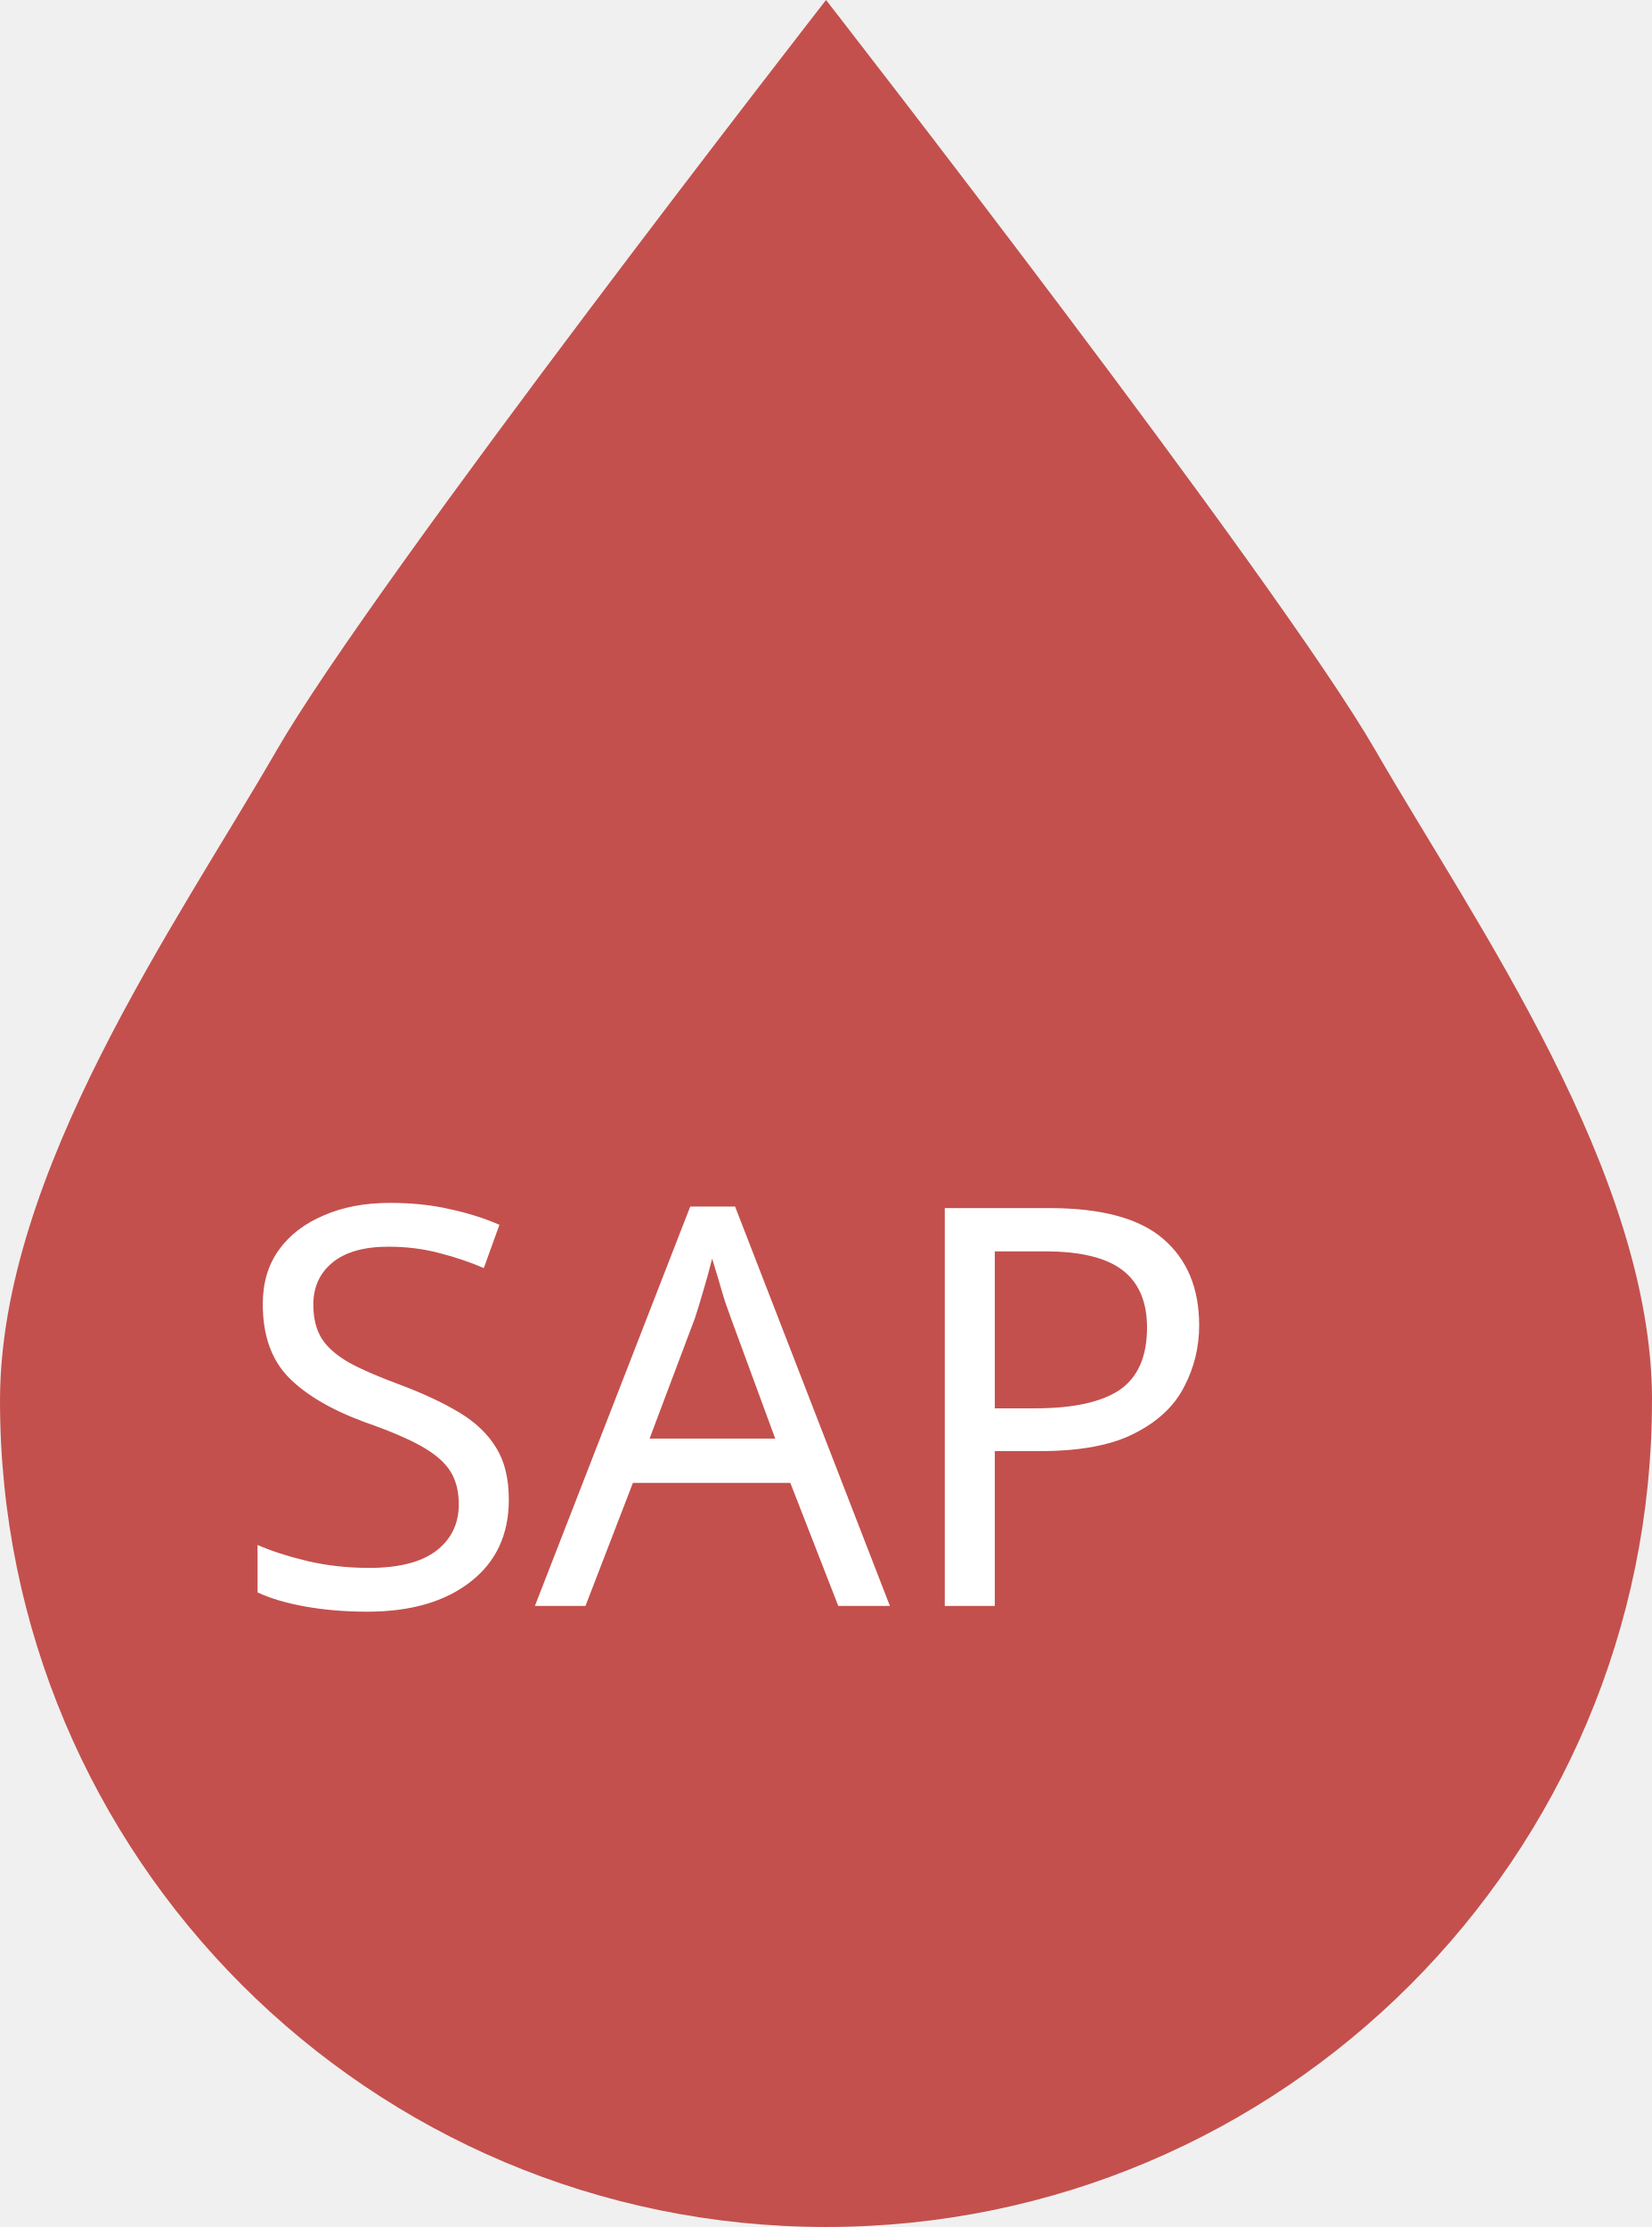
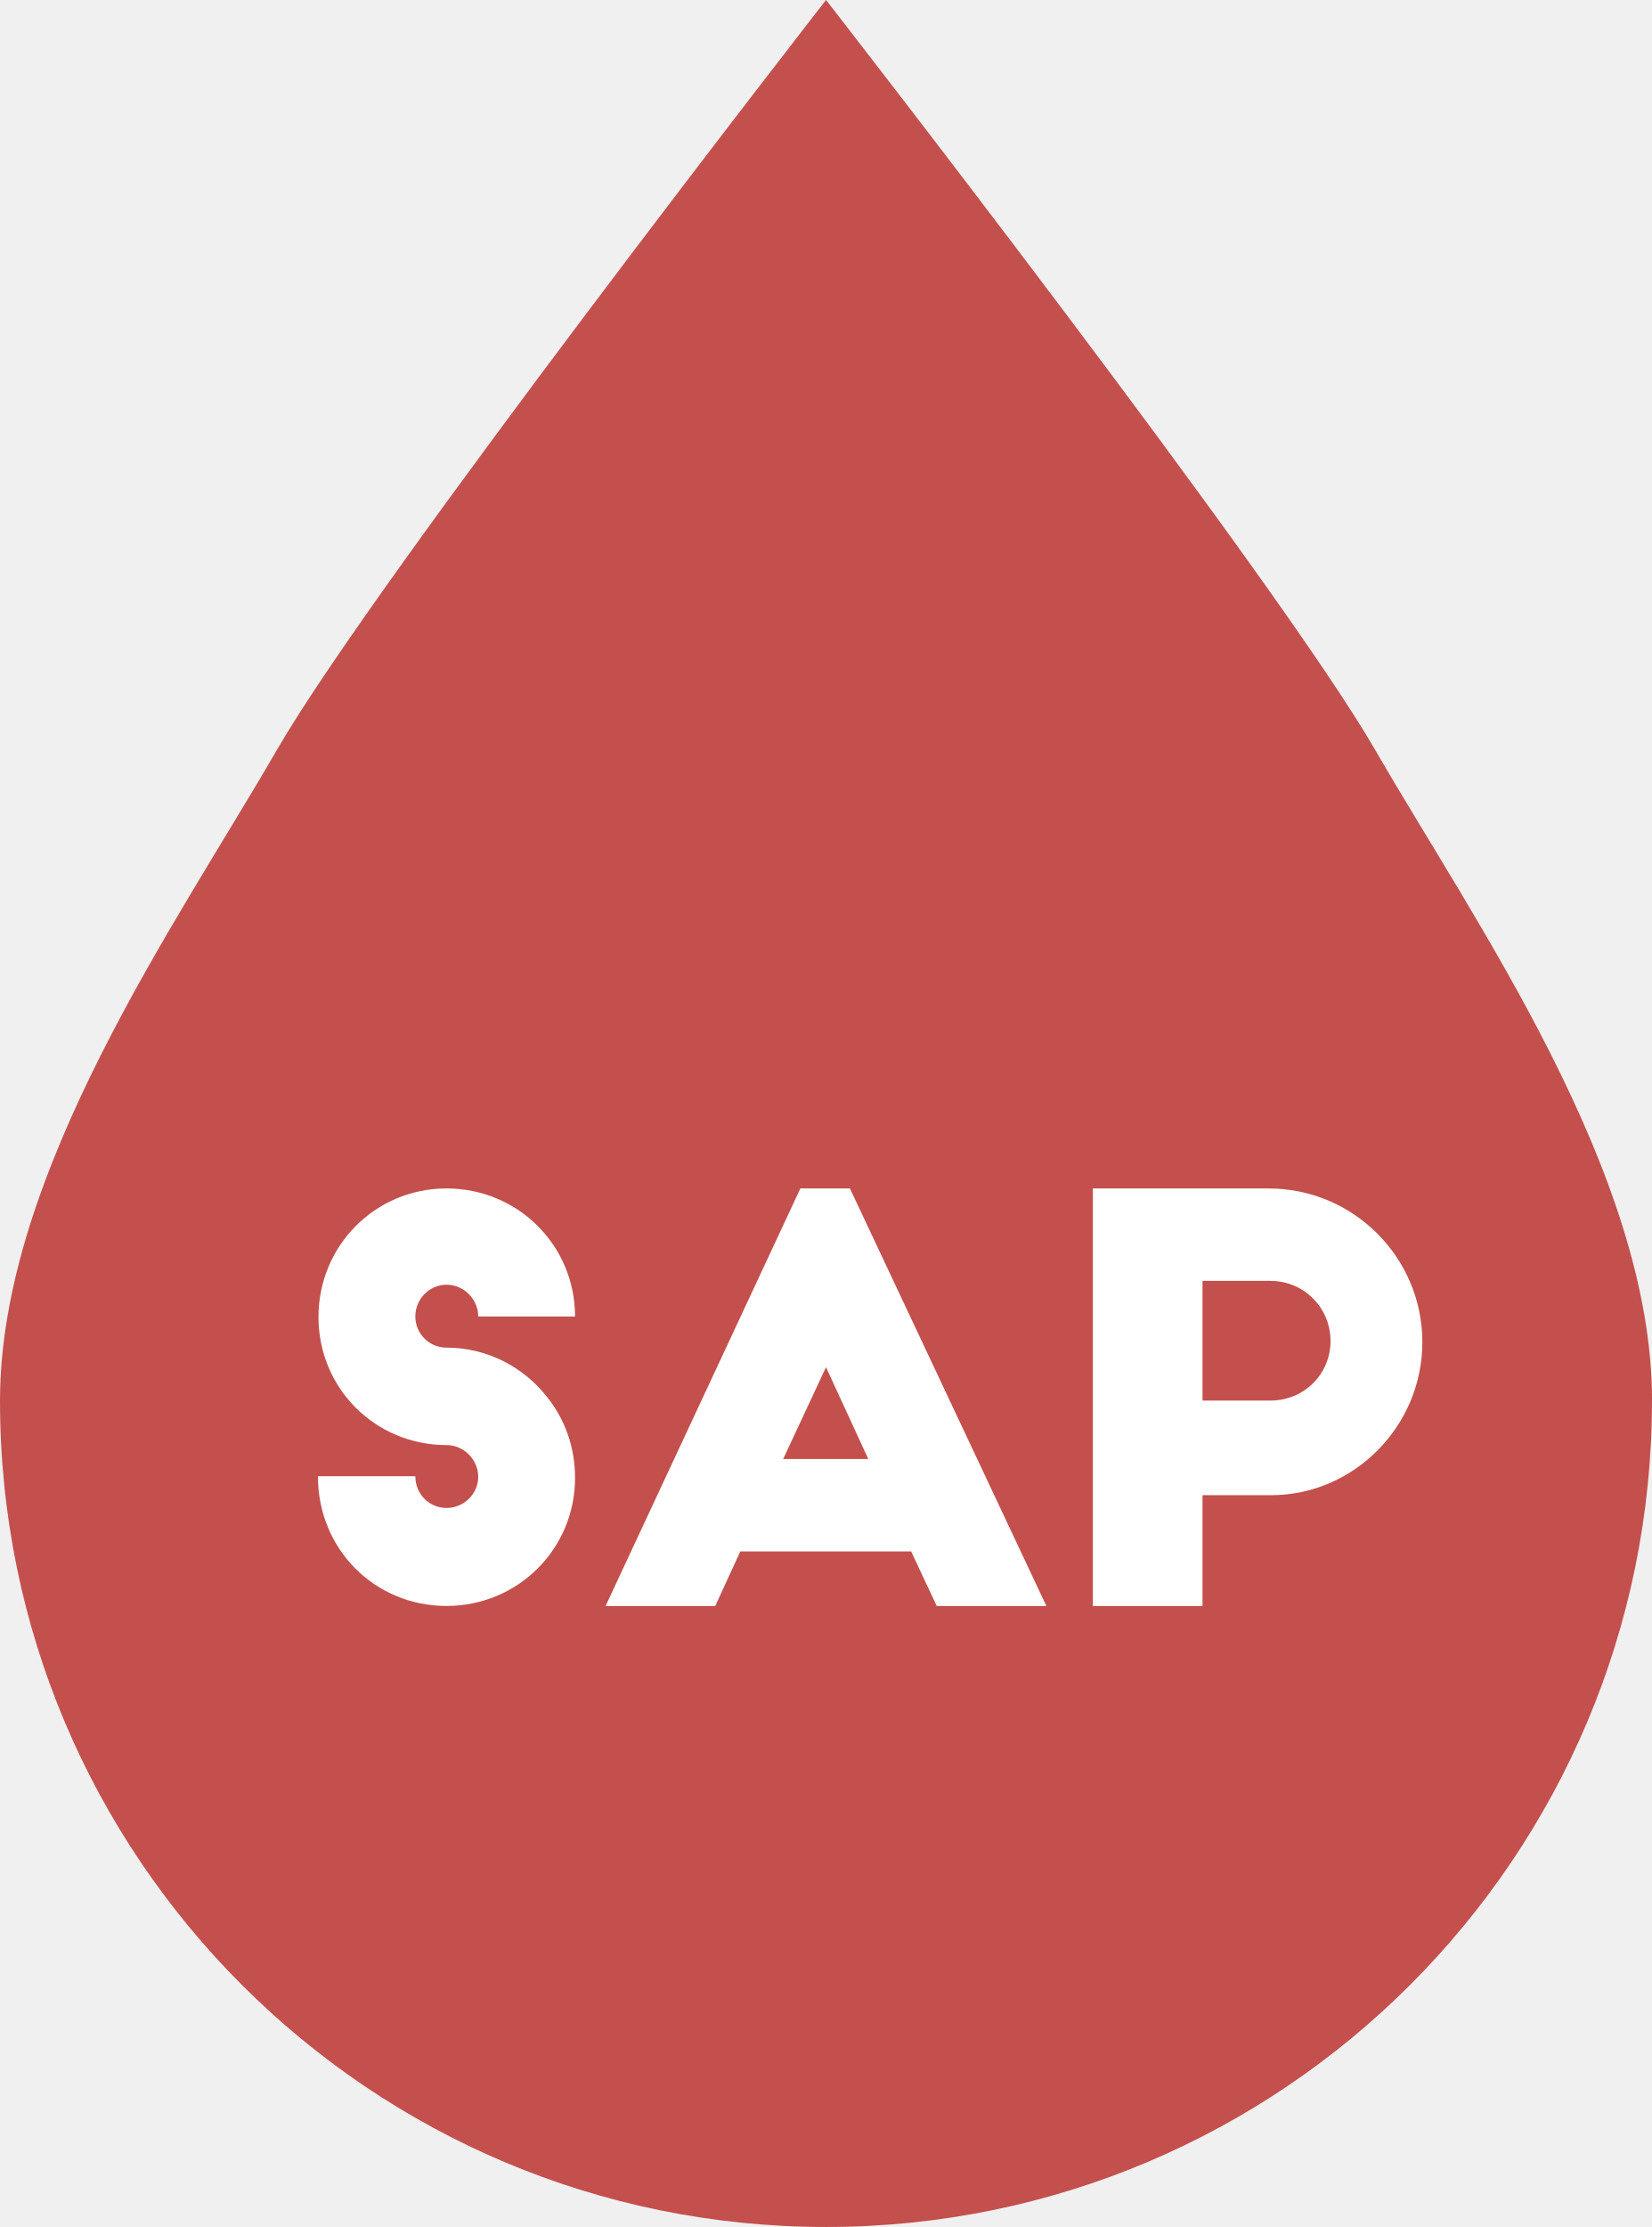
<svg xmlns="http://www.w3.org/2000/svg" width="49.515mm" height="66.732mm" viewBox="0 0 49.515 66.732" version="1.1" id="svg8">
  <defs id="defs2">
    </defs>
  <g id="layer1" transform="translate(-49.14353,-54.16252)">
    <path style="opacity:1;fill:#c3504d;fill-opacity:1;stroke:none;stroke-width:2.287;stroke-miterlimit:4;stroke-dasharray:none;stroke-opacity:1" d="m 98.658,96.137 c 0,13.673 -11.084,24.757 -24.757,24.757 -13.673,0 -24.757,-11.084 -24.757,-24.757 0,-6.837 5.311,-14.329 8.291,-19.491 2.98,-5.161 16.467,-22.484 16.467,-22.484 0,0 13.487,17.322 16.467,22.484 2.98,5.161 8.291,12.654 8.291,19.491 z" id="path829" />
    <flowRoot xml:space="preserve" id="flowRoot854" style="font-style:normal;font-weight:normal;font-size:40px;line-height:1.25;font-family:sans-serif;letter-spacing:0px;word-spacing:0px;fill:#000000;fill-opacity:1;stroke:none" transform="scale(0.2645833)">
      <flowRegion id="flowRegion856">
        <rect id="rect858" width="161.786" height="43.571" x="156.071" y="297.163" />
      </flowRegion>
      <flowPara id="flowPara860">СА</flowPara>
    </flowRoot>
-     <text xml:space="preserve" style="font-style:normal;font-variant:normal;font-weight:normal;font-stretch:normal;font-size:16.681px;line-height:1.25;font-family:'Big John';-inkscape-font-specification:'Big John, Normal';font-variant-ligatures:normal;font-variant-caps:normal;font-variant-numeric:normal;font-feature-settings:normal;text-align:start;letter-spacing:0px;word-spacing:0px;writing-mode:lr-tb;text-anchor:start;fill:#ffffff;fill-opacity:1;stroke:none;stroke-width:0.417" x="56.018" y="102.286" id="text864">
-       <tspan id="tspan862" x="56.018" y="102.286" style="font-style:normal;font-variant:normal;font-weight:normal;font-stretch:normal;font-size:16.681px;font-family:'Big John';-inkscape-font-specification:'Big John, Normal';font-variant-ligatures:normal;font-variant-caps:normal;font-variant-numeric:normal;font-feature-settings:normal;text-align:start;writing-mode:lr-tb;text-anchor:start;fill:#ffffff;fill-opacity:1;stroke-width:0.417">SAP</tspan>
-     </text>
+     <g aria-label="SAP" style="font-style:normal;font-variant:normal;font-weight:normal;font-stretch:normal;font-size:16.681px;line-height:1.25;font-family:'Big John';-inkscape-font-specification:'Big John, Normal';font-variant-ligatures:normal;font-variant-caps:normal;font-variant-numeric:normal;font-feature-settings:normal;text-align:start;letter-spacing:0px;word-spacing:0px;writing-mode:lr-tb;text-anchor:start;fill:#ffffff;fill-opacity:1;stroke:none;stroke-width:0.417" id="text864" transform="translate(0.5291667)">
+       <path d="m 65.85,93.611 c 0,-2.135 -1.718,-3.837 -3.853,-3.837 -2.135,0 -3.837,1.718 -3.837,3.853 0,2.135 1.702,3.837 3.837,3.837 0.517,0 0.951,0.434 0.951,0.951 0,0.517 -0.434,0.934 -0.951,0.934 -0.517,0 -0.934,-0.417 -0.934,-0.951 h -2.919 c 0,2.202 1.718,3.887 3.853,3.887 2.135,0 3.853,-1.702 3.853,-3.837 0,-0.917 -0.3,-1.752 -0.834,-2.419 -0.701,-0.901 -1.802,-1.485 -3.019,-1.485 -0.517,0 -0.934,-0.417 -0.934,-0.934 0,-0.517 0.417,-0.951 0.934,-0.951 0.517,0 0.951,0.434 0.951,0.951 z" style="font-style:normal;font-variant:normal;font-weight:normal;font-stretch:normal;font-size:16.681px;font-family:'Big John';-inkscape-font-specification:'Big John, Normal';font-variant-ligatures:normal;font-variant-caps:normal;font-variant-numeric:normal;font-feature-settings:normal;text-align:start;writing-mode:lr-tb;text-anchor:start;fill:#ffffff;fill-opacity:1;stroke-width:0.417" id="path927" />
+       <path d="m 70.052,102.286 0.751,-1.635 h 5.121 l 0.767,1.635 h 3.286 L 74.089,89.775 h -1.485 l -5.838,12.511 z m 3.32,-7.156 1.268,2.752 h -2.552 z" style="font-style:normal;font-variant:normal;font-weight:normal;font-stretch:normal;font-size:16.681px;font-family:'Big John';-inkscape-font-specification:'Big John, Normal';font-variant-ligatures:normal;font-variant-caps:normal;font-variant-numeric:normal;font-feature-settings:normal;text-align:start;writing-mode:lr-tb;text-anchor:start;fill:#ffffff;fill-opacity:1;stroke-width:0.417" id="path929" />
+       <path d="m 84.657,92.544 h 2.035 c 1.001,0 1.802,0.801 1.802,1.802 0,1.001 -0.801,1.785 -1.802,1.785 h -2.035 z m -3.286,9.742 h 3.286 v -3.32 h 2.052 c 2.486,0 4.537,-2.068 4.537,-4.587 0,-2.536 -2.068,-4.604 -4.604,-4.604 h -5.271 z" style="font-style:normal;font-variant:normal;font-weight:normal;font-stretch:normal;font-size:16.681px;font-family:'Big John';-inkscape-font-specification:'Big John, Normal';font-variant-ligatures:normal;font-variant-caps:normal;font-variant-numeric:normal;font-feature-settings:normal;text-align:start;writing-mode:lr-tb;text-anchor:start;fill:#ffffff;fill-opacity:1;stroke-width:0.417" id="path931" />
+     </g>
  </g>
</svg>
